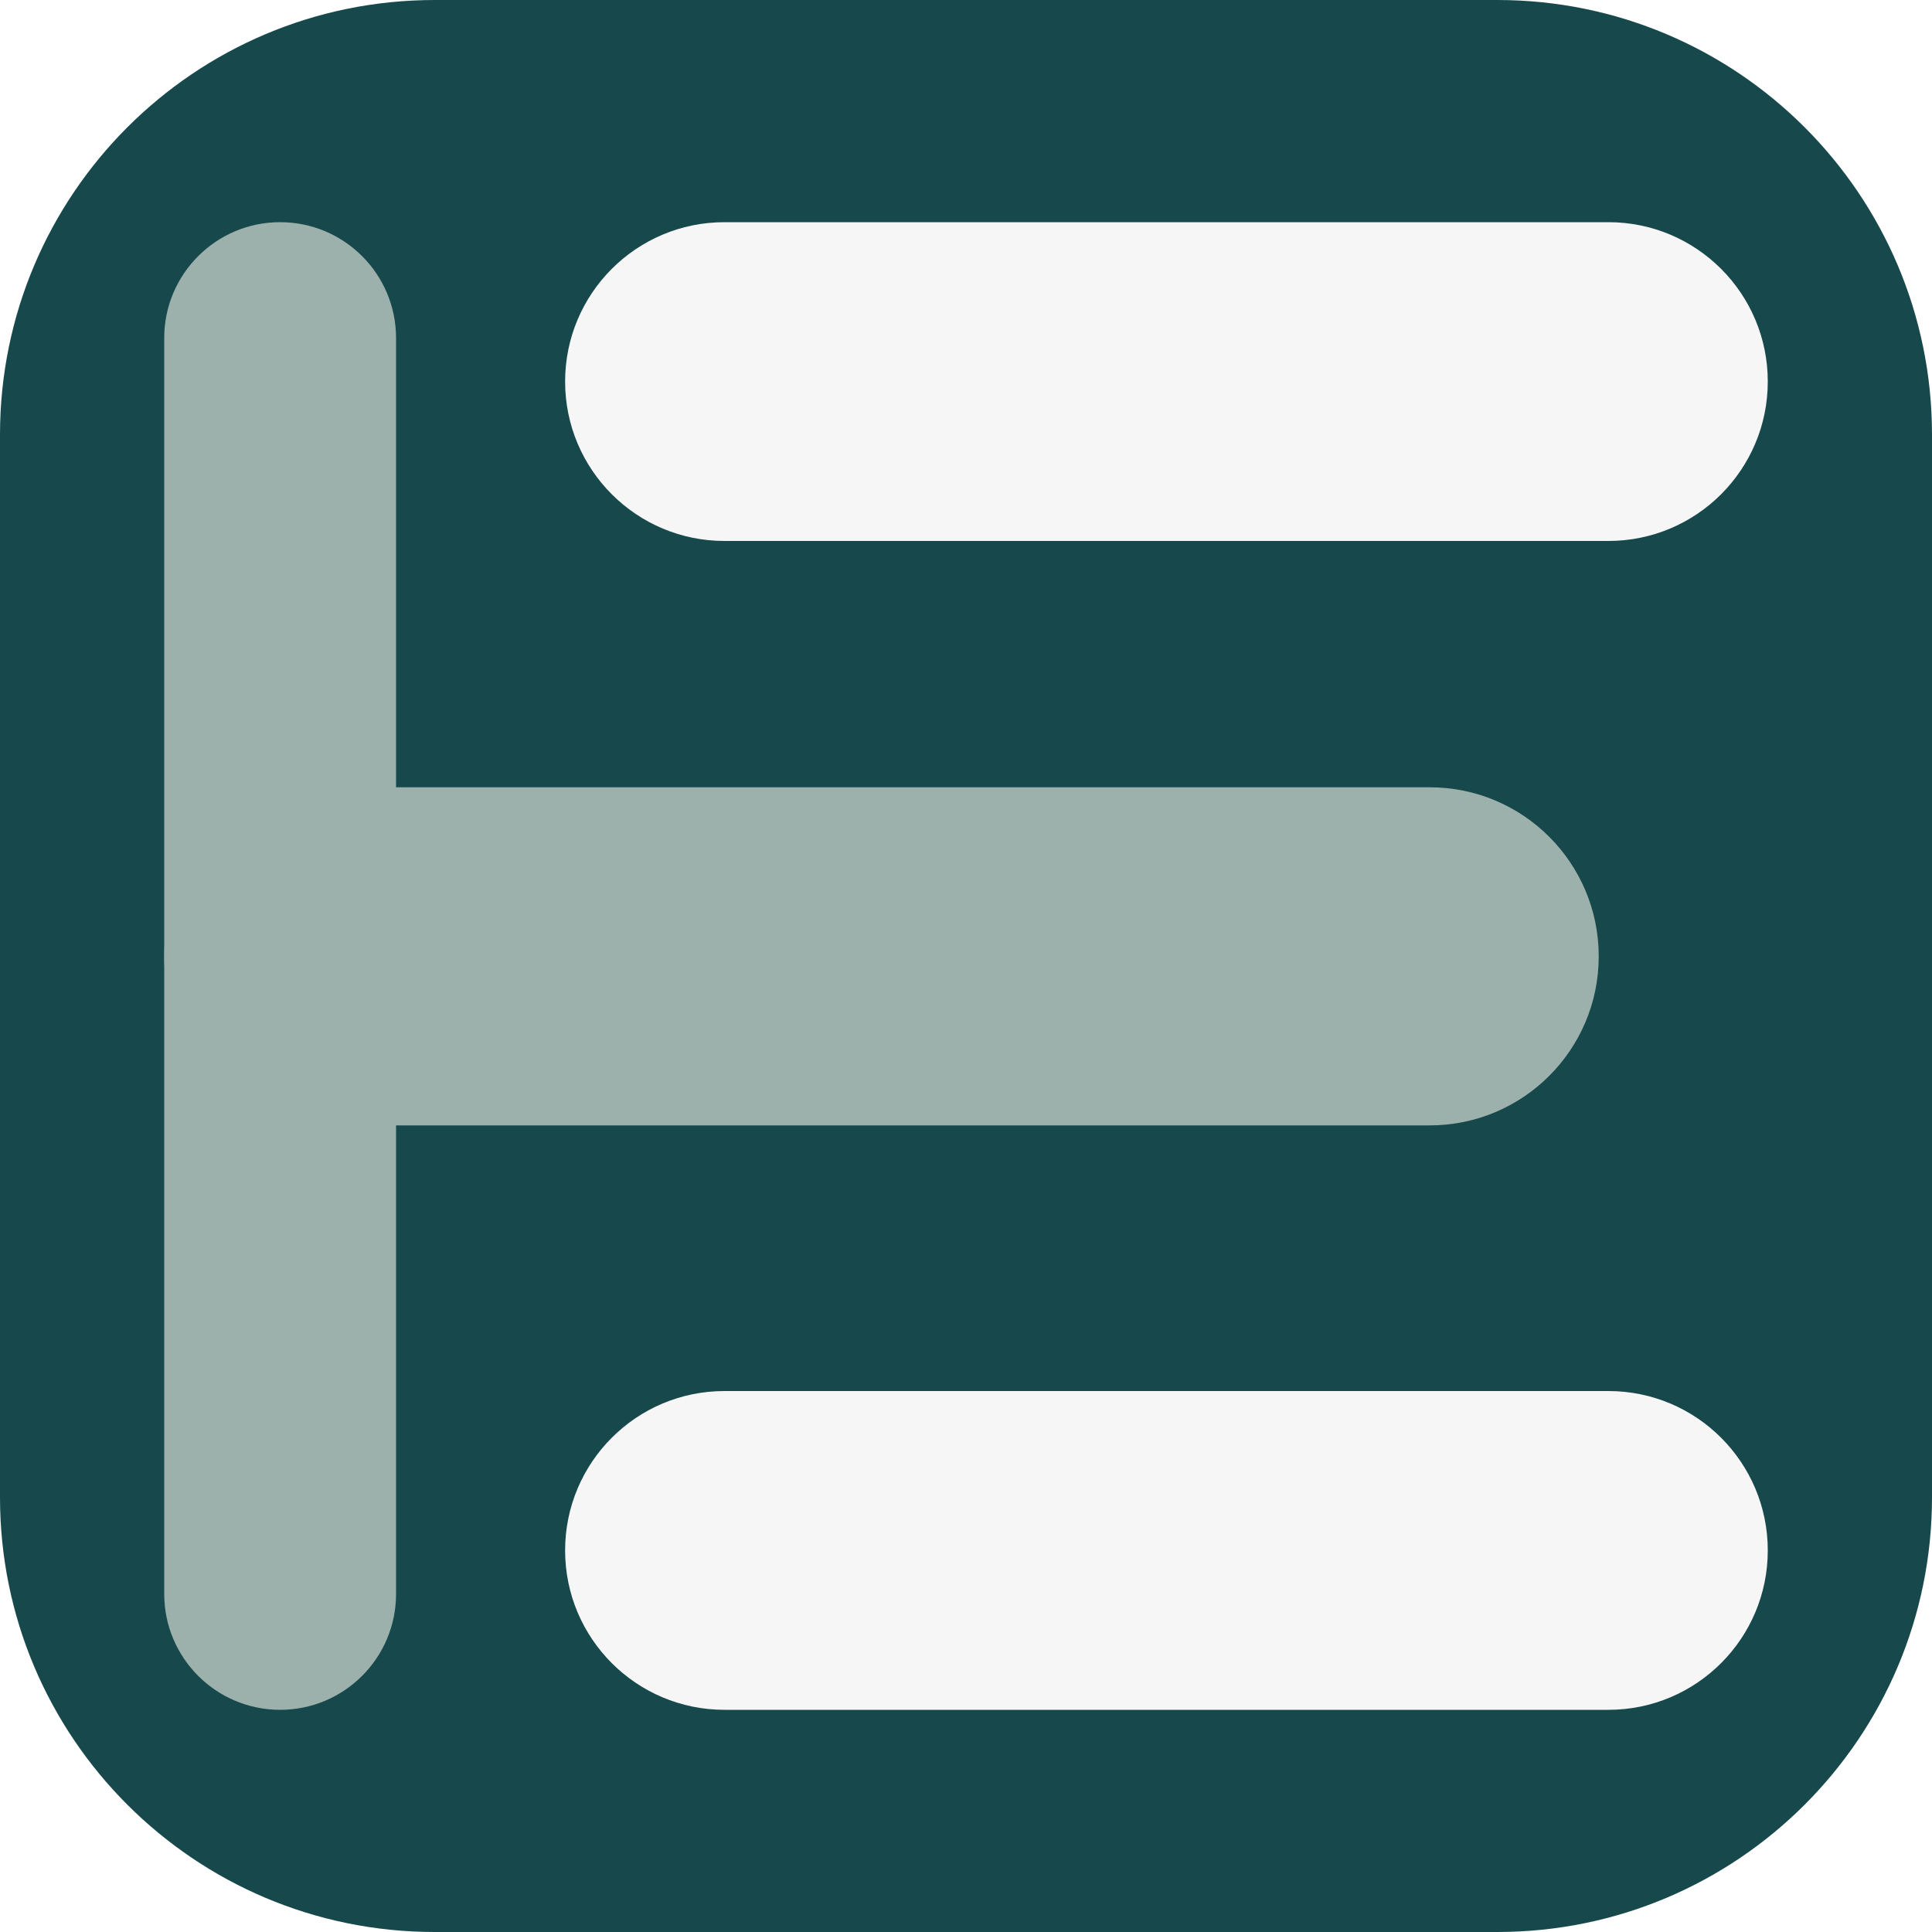
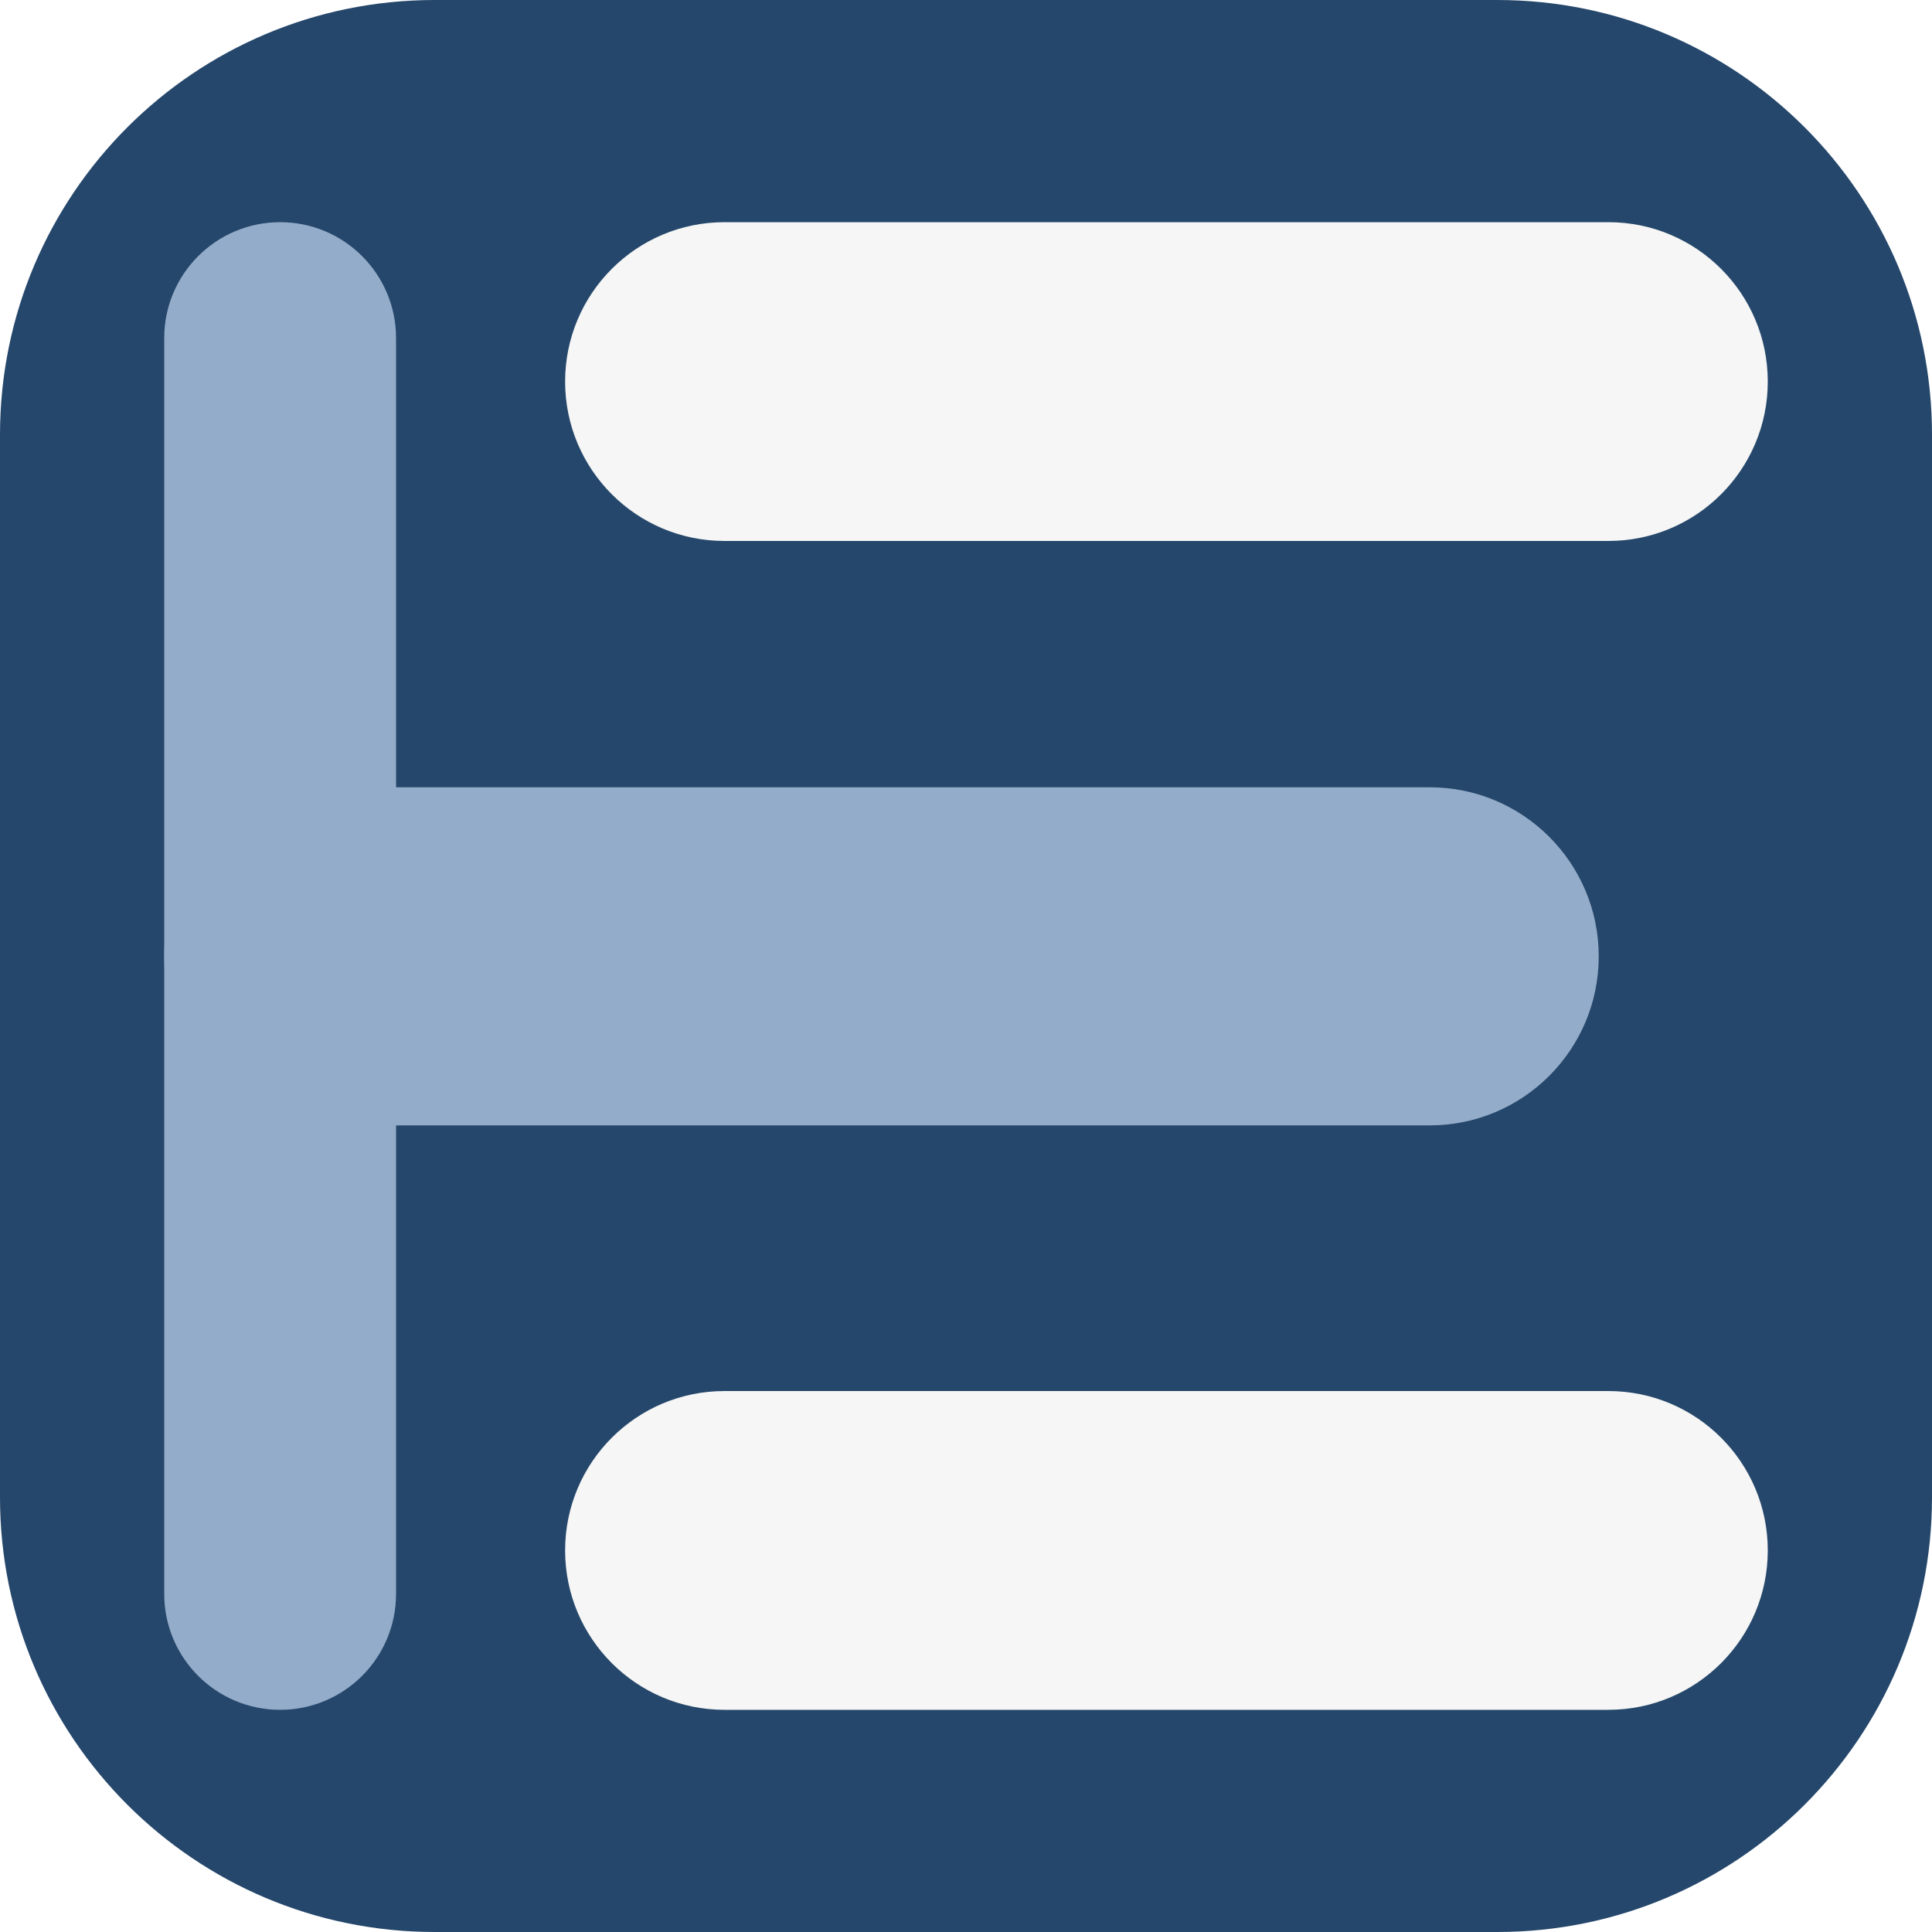
<svg xmlns="http://www.w3.org/2000/svg" width="40" height="40" viewBox="0 0 40 40">
-   <rect width="40" height="40" rx="9" fill="#17494C" />
-   <rect x="3.4" y="16.3" width="29.7" height="7" rx="3.5" fill="#9CB0AC" />
+   <rect width="40" height="40" rx="9" fill="#25476B" />
+   <rect x="3.4" y="16.3" width="29.7" height="7" rx="3.5" fill="#93ACC9" />
  <rect x="11.7" y="4.6" width="24.9" height="6.6" rx="3.3" fill="#F5F6F5" />
  <rect x="11.7" y="28.8" width="24.9" height="6.6" rx="3.3" fill="#F5F6F5" />
-   <rect x="3.4" y="4.6" width="4.8" height="30.8" rx="2.4" fill="#9CB0AC" />
+   <rect x="3.4" y="4.6" width="4.8" height="30.8" rx="2.4" fill="#93ACC9" />
</svg>
